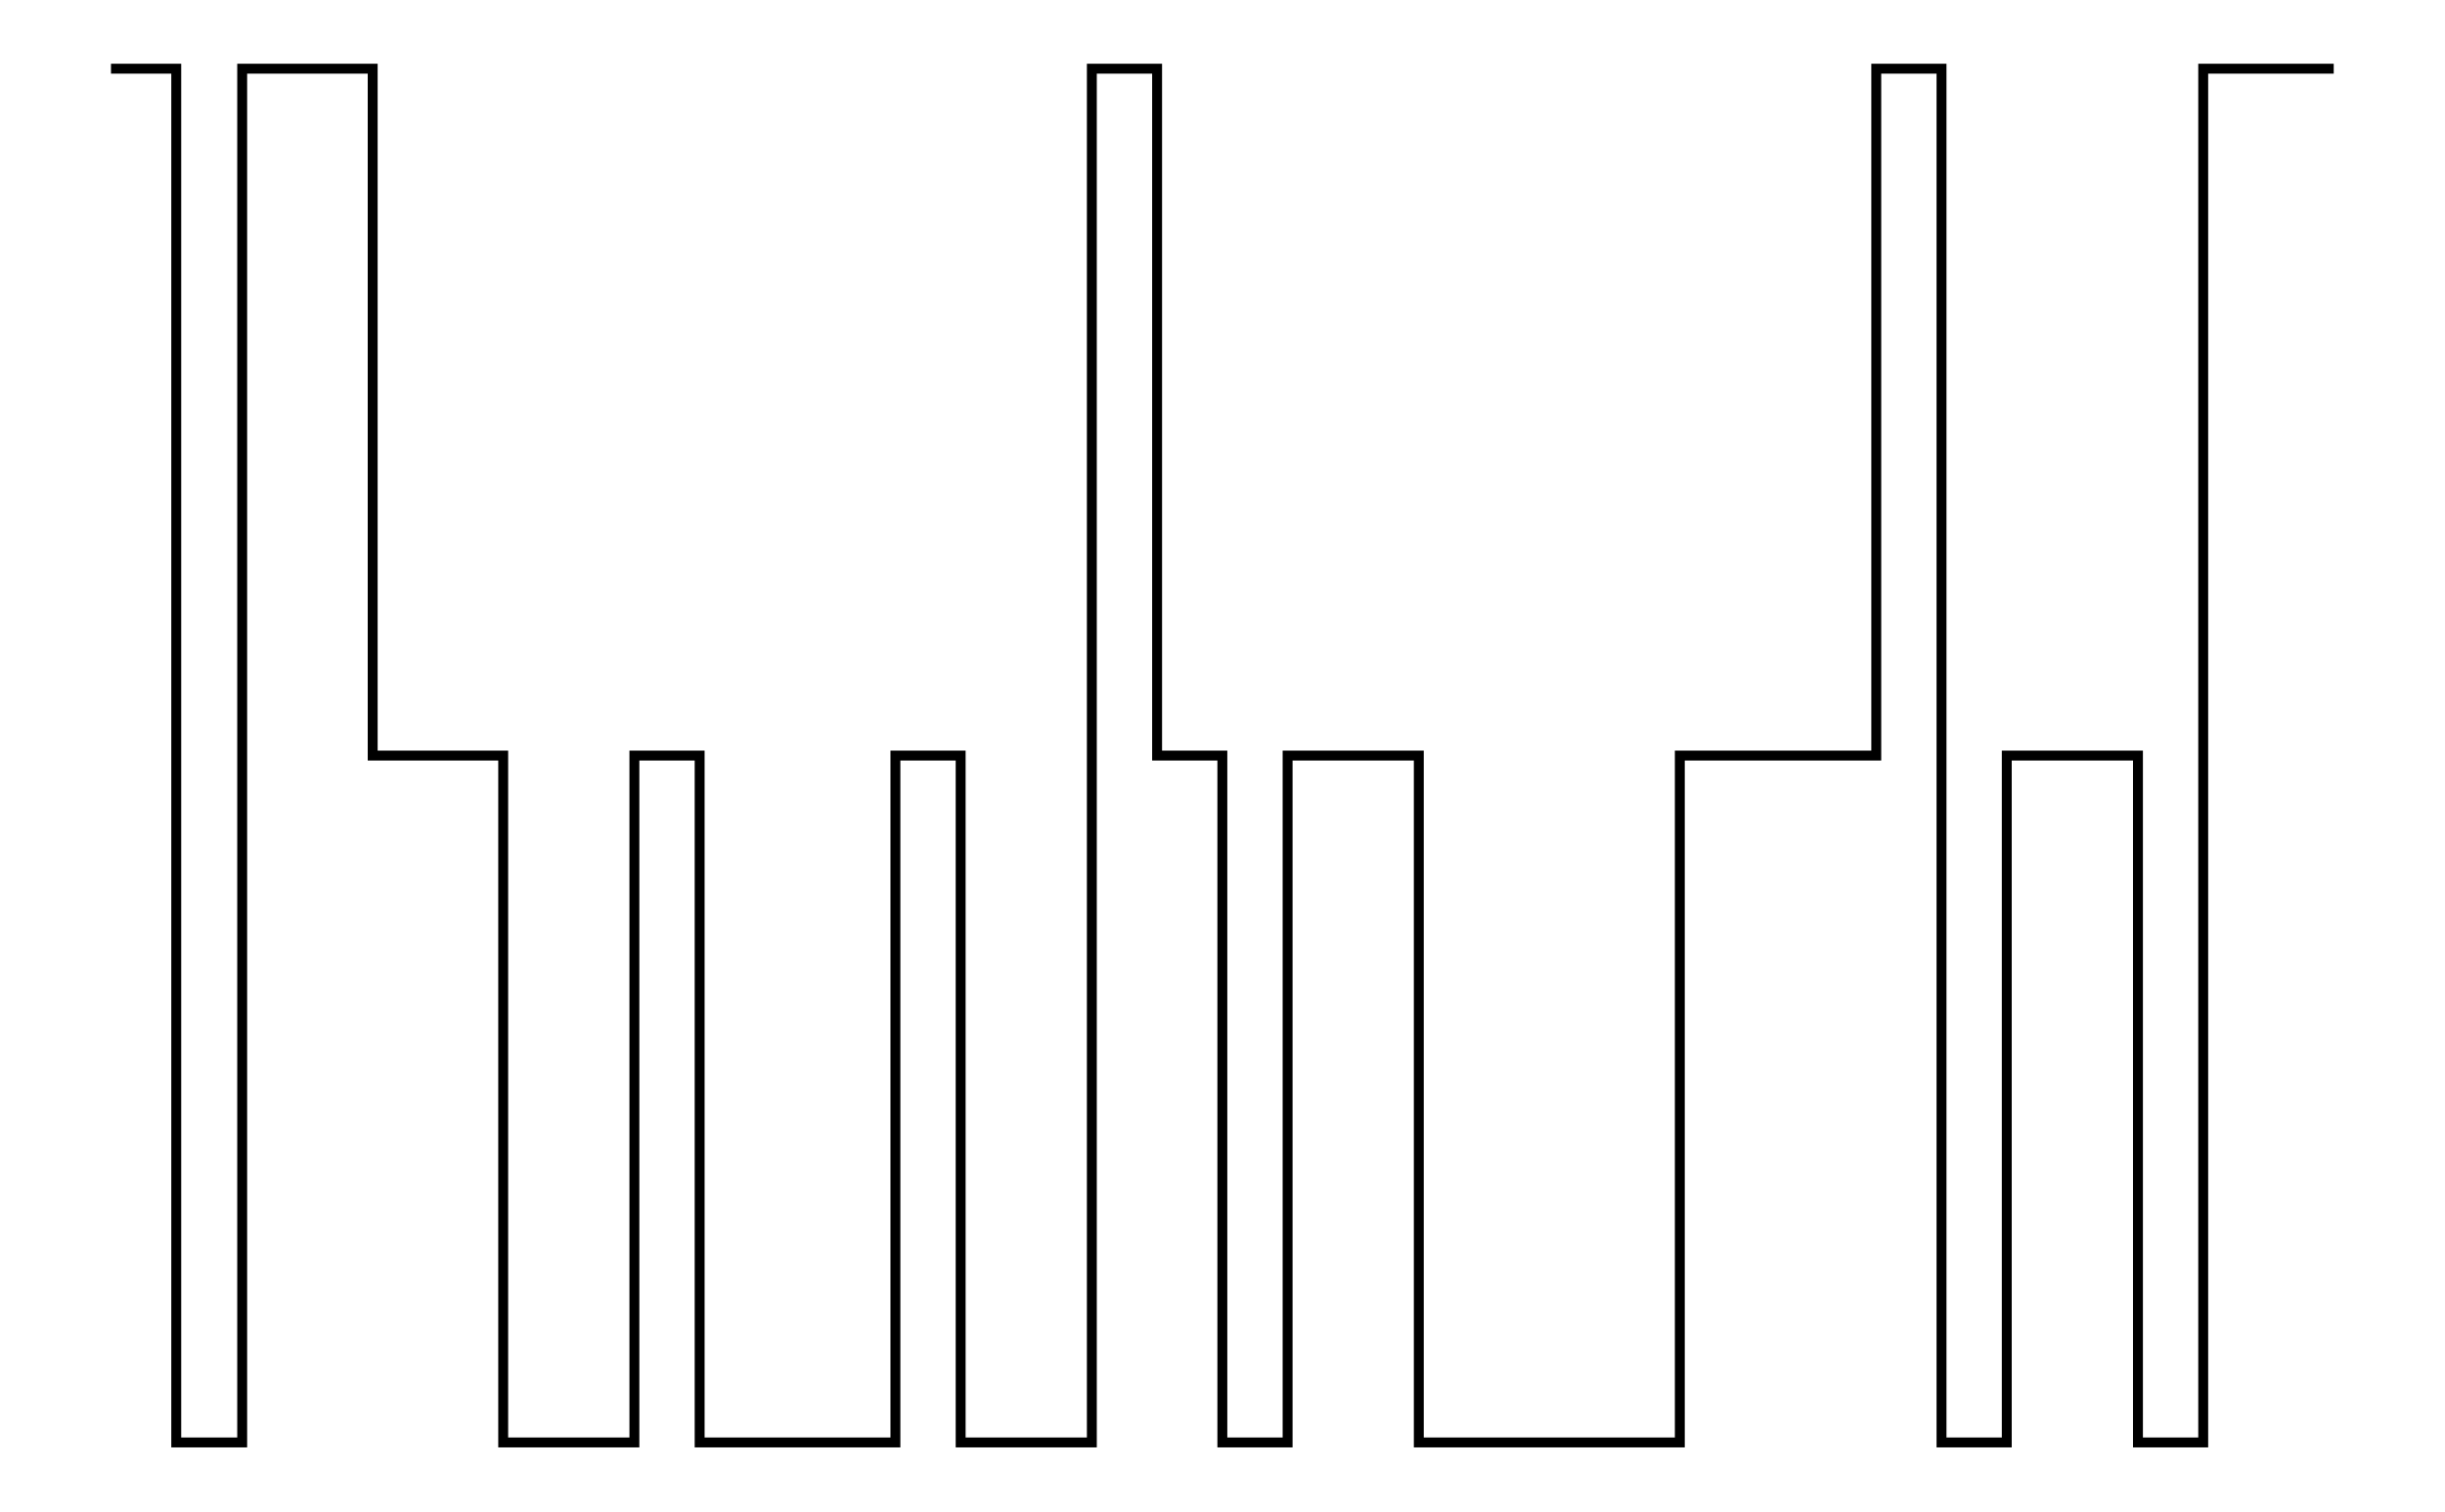
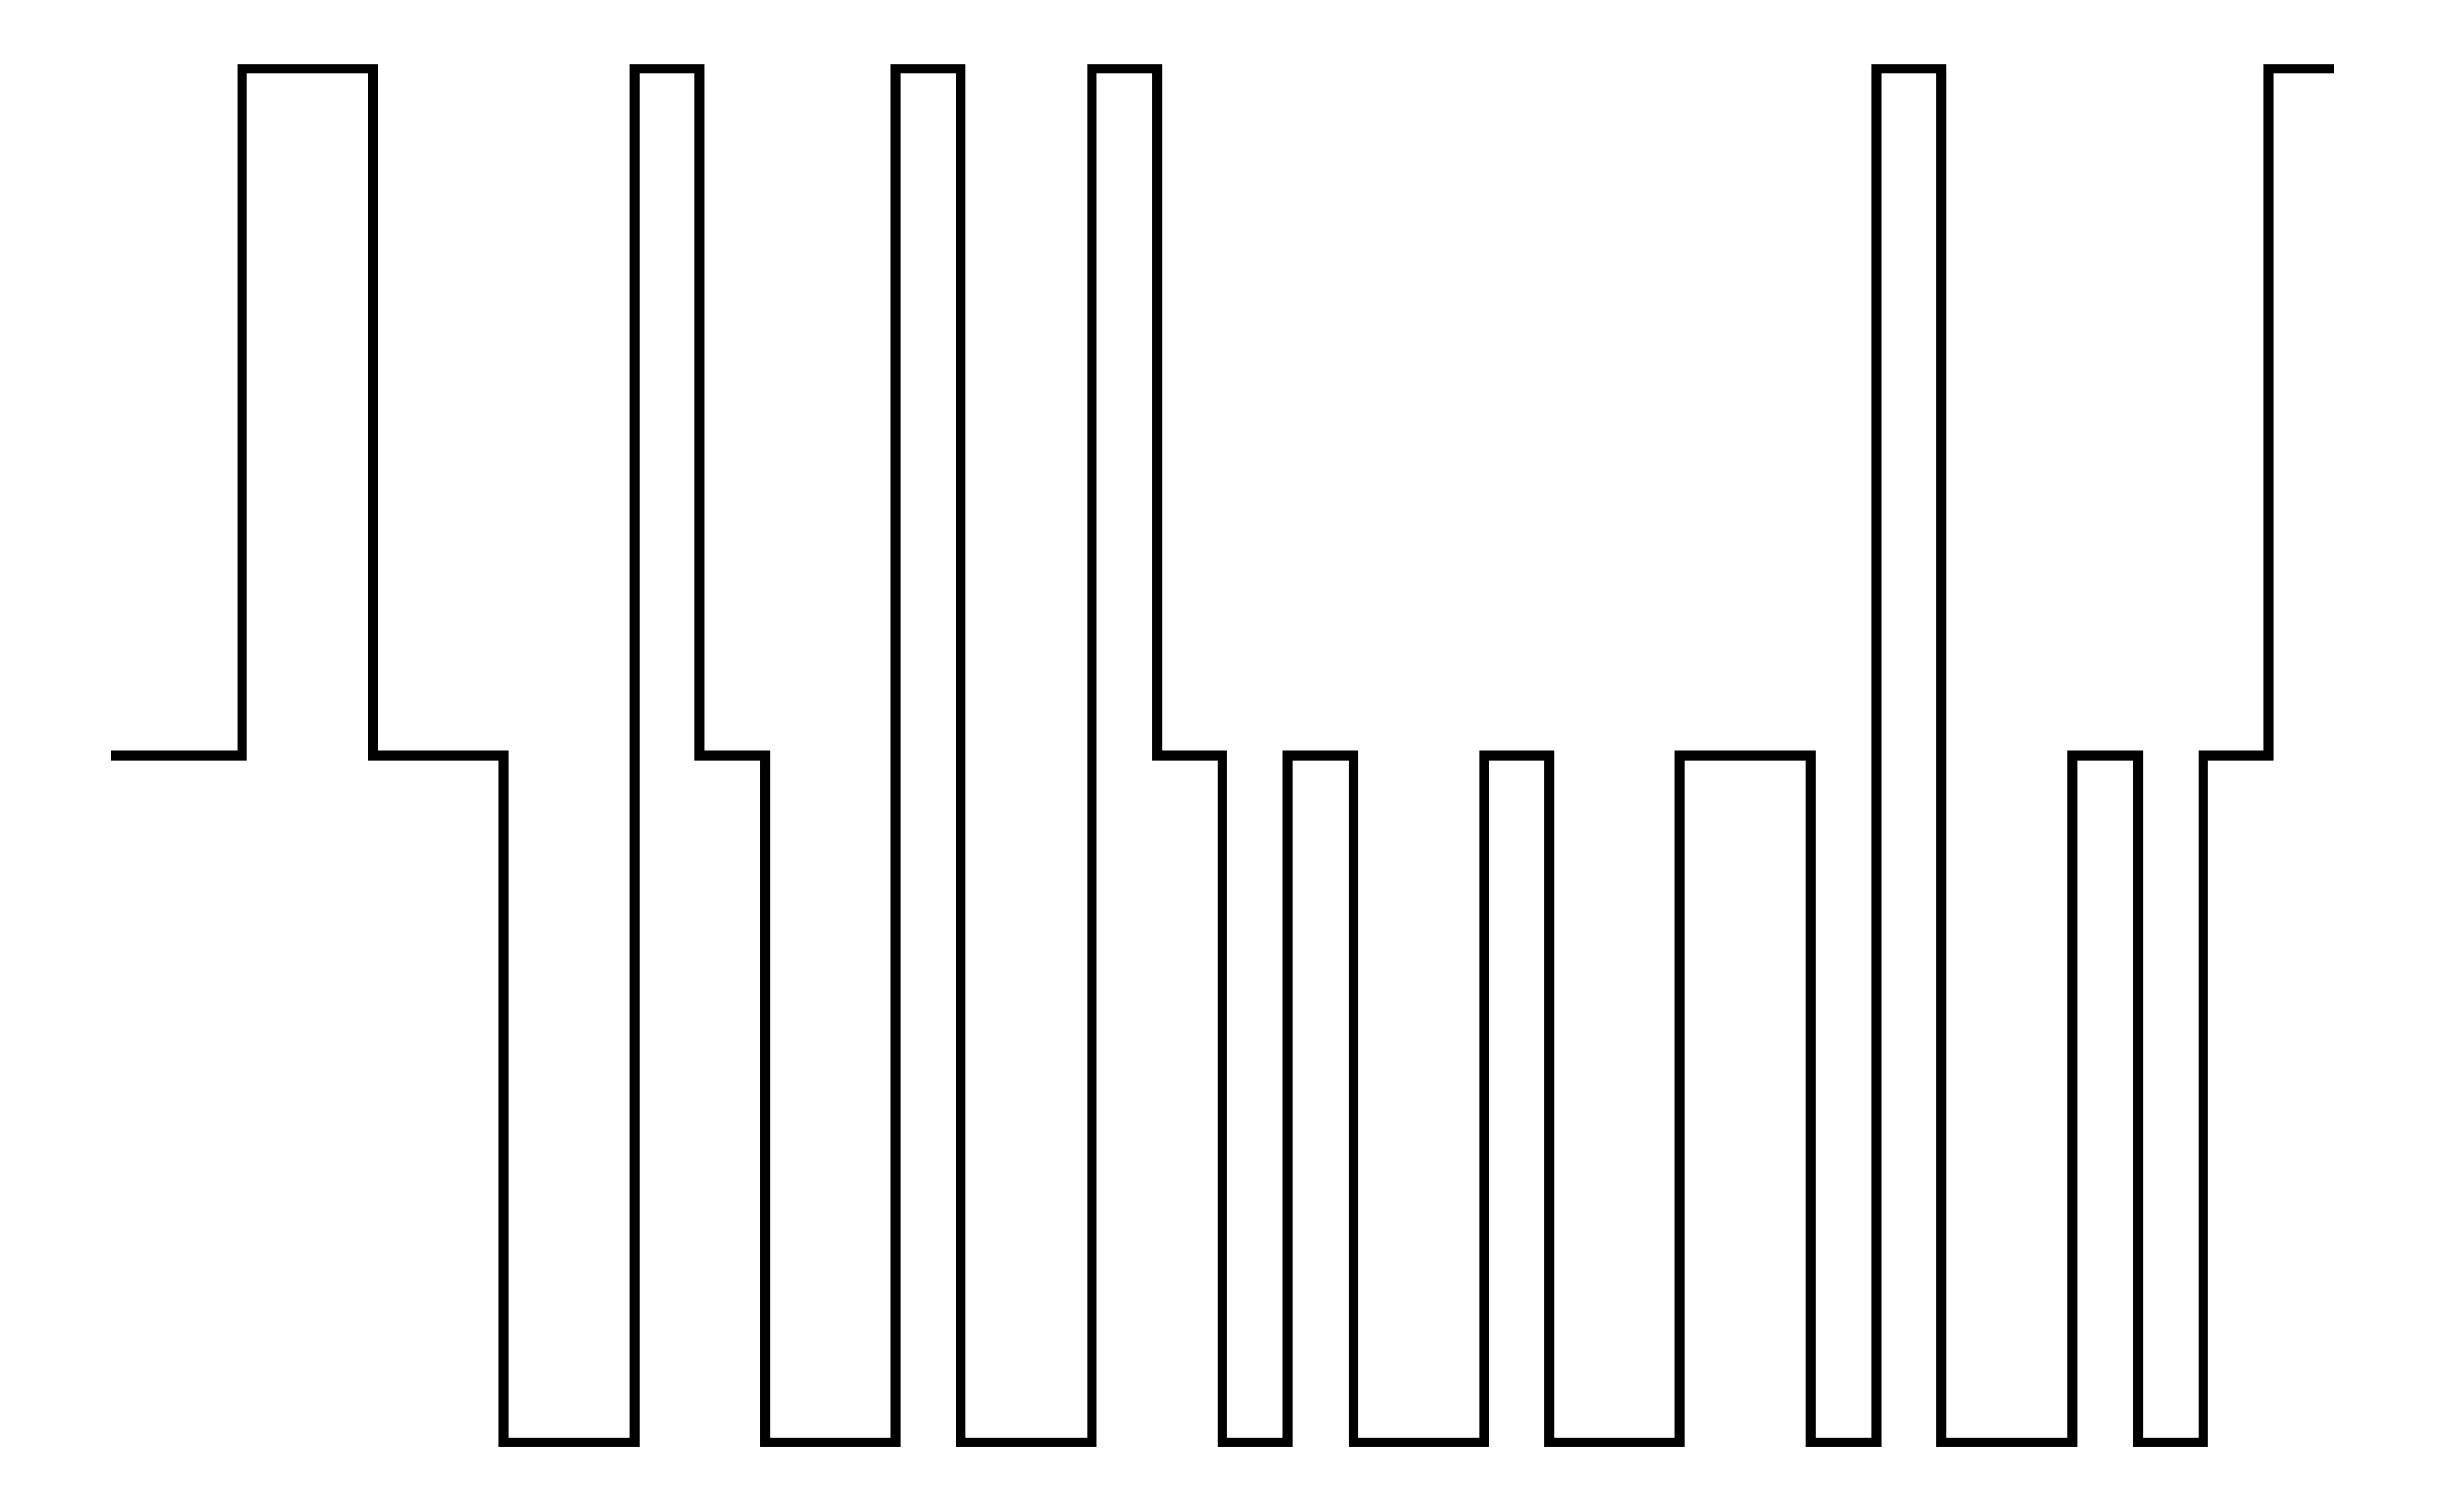
<svg xmlns="http://www.w3.org/2000/svg" width="161.8" height="100.0" viewBox="-0.241 145.000 171.803 110.000">
  <g fill="none" stroke="black" stroke-width="0.01%" transform="translate(0, 400) scale(50, -50)">
-     <polyline points="0.095,5.000 0.190,5.000 0.190,3.000 0.286,3.000 0.286,5.000 0.381,5.000 0.381,5.000 0.476,5.000 0.476,4.000 0.571,4.000 0.571,4.000 0.666,4.000 0.666,3.000 0.761,3.000 0.761,3.000 0.857,3.000 0.857,4.000 0.952,4.000 0.952,3.000 1.047,3.000 1.047,3.000 1.142,3.000 1.142,3.000 1.237,3.000 1.237,4.000 1.332,4.000 1.332,3.000 1.428,3.000 1.428,3.000 1.523,3.000 1.523,5.000 1.618,5.000 1.618,4.000 1.713,4.000 1.713,3.000 1.808,3.000 1.808,4.000 1.904,4.000 1.904,4.000 1.999,4.000 1.999,3.000 2.094,3.000 2.094,3.000 2.189,3.000 2.189,3.000 2.284,3.000 2.284,3.000 2.379,3.000 2.379,4.000 2.475,4.000 2.475,4.000 2.570,4.000 2.570,4.000 2.665,4.000 2.665,5.000 2.760,5.000 2.760,3.000 2.855,3.000 2.855,4.000 2.951,4.000 2.951,4.000 3.046,4.000 3.046,3.000 3.141,3.000 3.141,5.000 3.236,5.000 3.236,5.000 3.331,5.000" />
+     <polyline points="0.095,4.000 0.190,4.000 0.190,4.000 0.286,4.000 0.286,5.000 0.381,5.000 0.381,5.000 0.476,5.000 0.476,4.000 0.571,4.000 0.571,4.000 0.666,4.000 0.666,3.000 0.761,3.000 0.761,3.000 0.857,3.000 0.857,5.000 0.952,5.000 0.952,4.000 1.047,4.000 1.047,3.000 1.142,3.000 1.142,3.000 1.237,3.000 1.237,5.000 1.332,5.000 1.332,3.000 1.428,3.000 1.428,3.000 1.523,3.000 1.523,5.000 1.618,5.000 1.618,4.000 1.713,4.000 1.713,3.000 1.808,3.000 1.808,4.000 1.904,4.000 1.904,3.000 1.999,3.000 1.999,3.000 2.094,3.000 2.094,4.000 2.189,4.000 2.189,3.000 2.284,3.000 2.284,3.000 2.379,3.000 2.379,4.000 2.475,4.000 2.475,4.000 2.570,4.000 2.570,3.000 2.665,3.000 2.665,5.000 2.760,5.000 2.760,3.000 2.855,3.000 2.855,3.000 2.951,3.000 2.951,4.000 3.046,4.000 3.046,3.000 3.141,3.000 3.141,4.000 3.236,4.000 3.236,5.000 3.331,5.000" />
  </g>
</svg>
